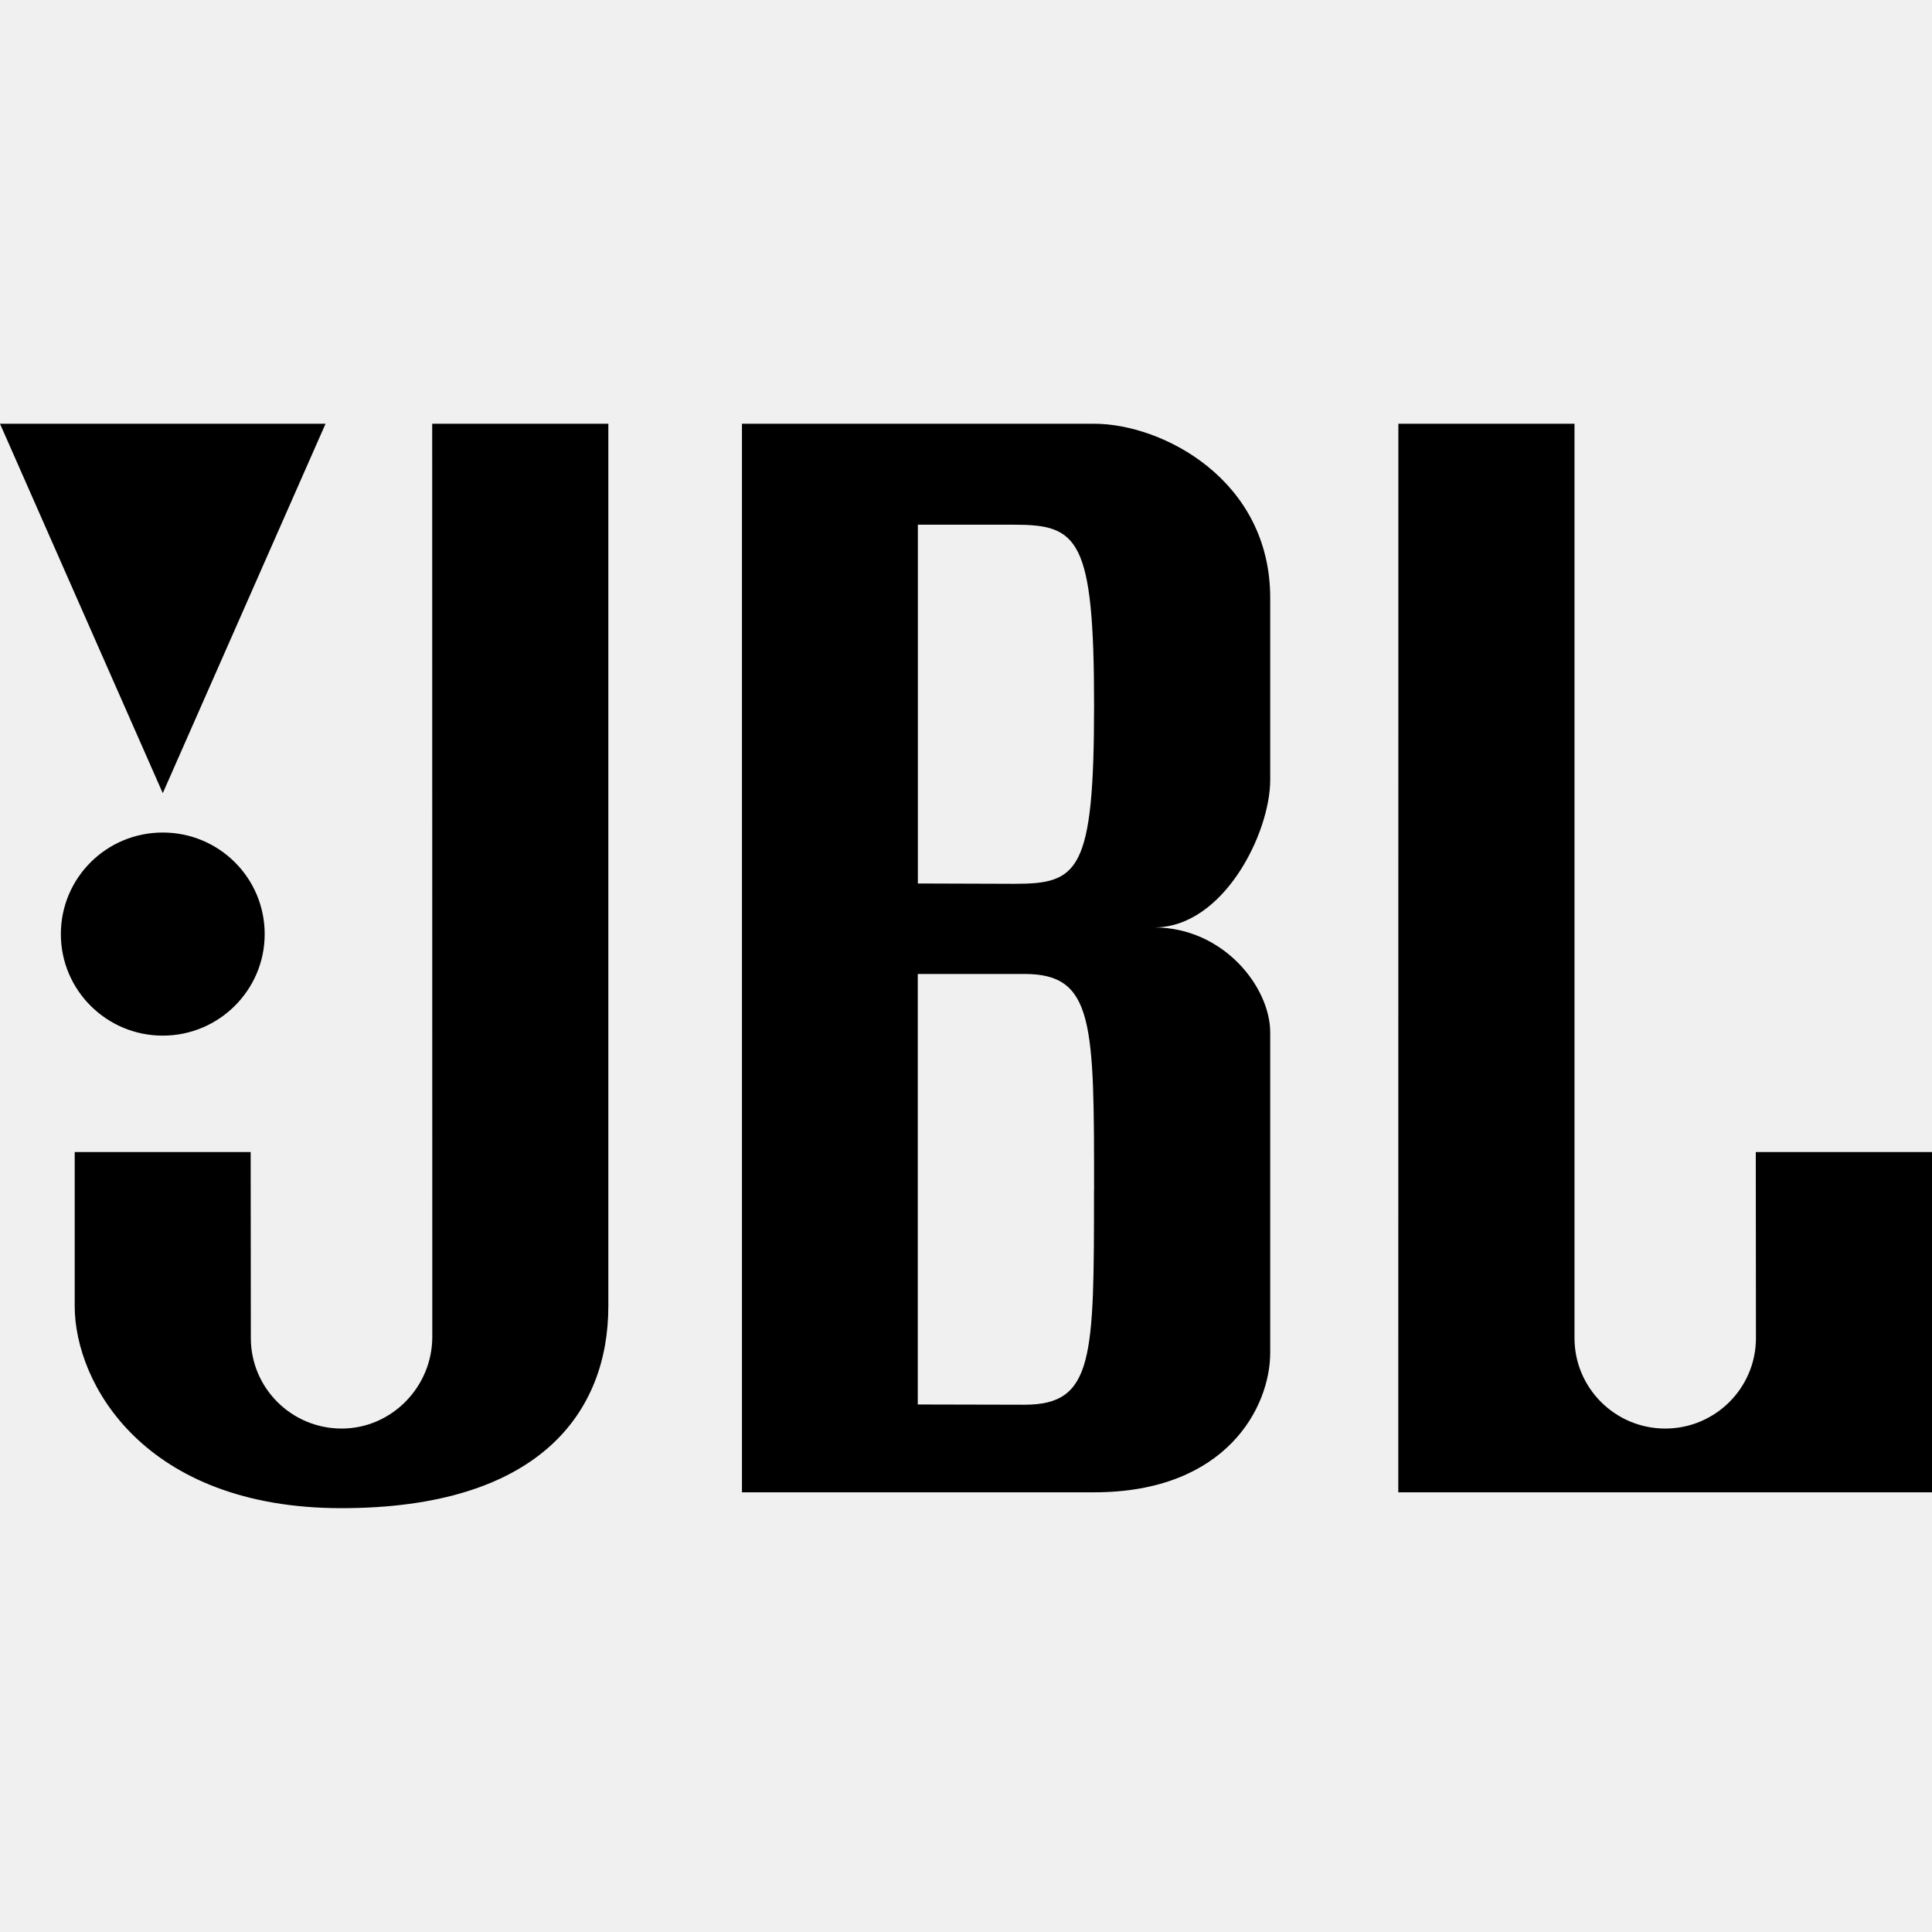
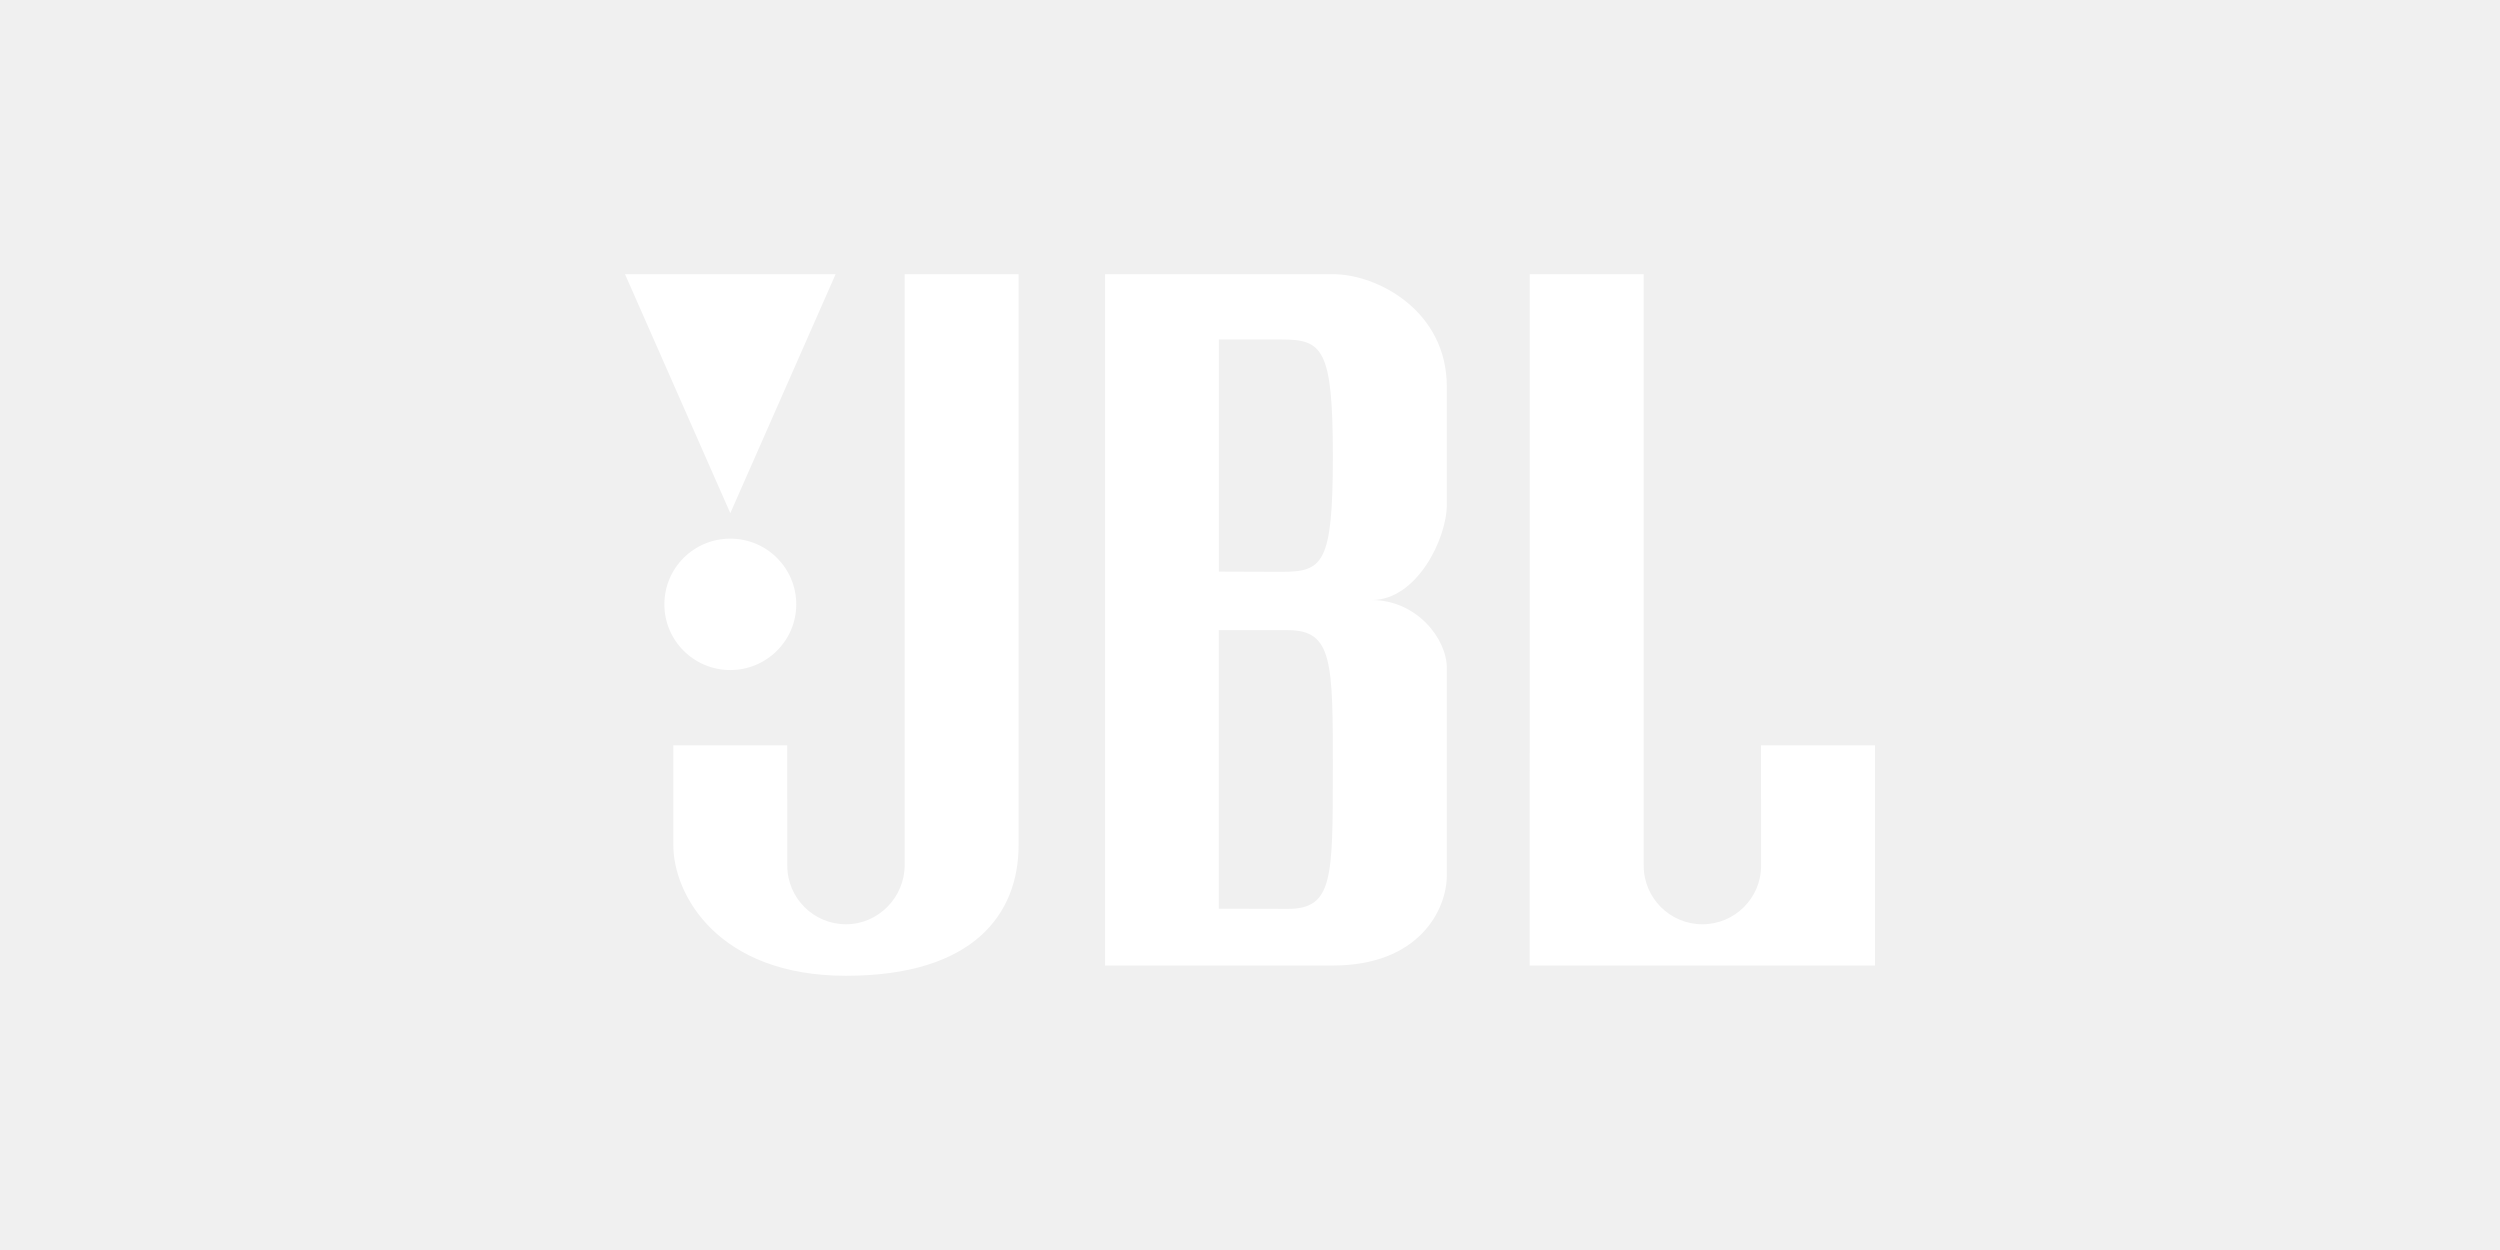
- <svg xmlns="http://www.w3.org/2000/svg" role="img" viewBox="0 0 24 24">
+ <svg xmlns="http://www.w3.org/2000/svg" role="img" viewBox="-12 0 48 24" fill="white">
  <path d="M0 5.264l2.022 4.589 2.022-4.589zm2.022 7.601c.698 0 1.266-.566 1.266-1.261 0-.699-.567-1.262-1.266-1.262-.7 0-1.266.563-1.266 1.262 0 .695.566 1.261 1.266 1.261zm-1.094 3.361c0 .957.862 2.509 3.314 2.509 2.453 0 3.315-1.187 3.315-2.509V5.264H5.369l.001 11.343c0 .62-.504 1.139-1.126 1.139-.623 0-1.128-.504-1.128-1.124l-.002-2.311H.928zm8.289 2.312V5.264h4.375c.844 0 2.187.693 2.187 2.163v2.261c0 .661-.58 1.833-1.441 1.833.861 0 1.441.742 1.441 1.304v3.979c0 .677-.546 1.734-2.187 1.734zm3.38-7.559c.795 0 .994-.134.994-2.215 0-2.08-.199-2.246-.994-2.246h-1.195v4.457zm.994 3.811c0-2.081 0-2.691-.864-2.691h-1.326v5.348l1.325.003c.864 0 .864-.581.864-2.66zm3.779 3.748H24v-4.227h-2.189l.002 2.311c0 .62-.505 1.124-1.127 1.124-.622 0-1.127-.504-1.127-1.124V5.264h-2.188Z" />
</svg>
